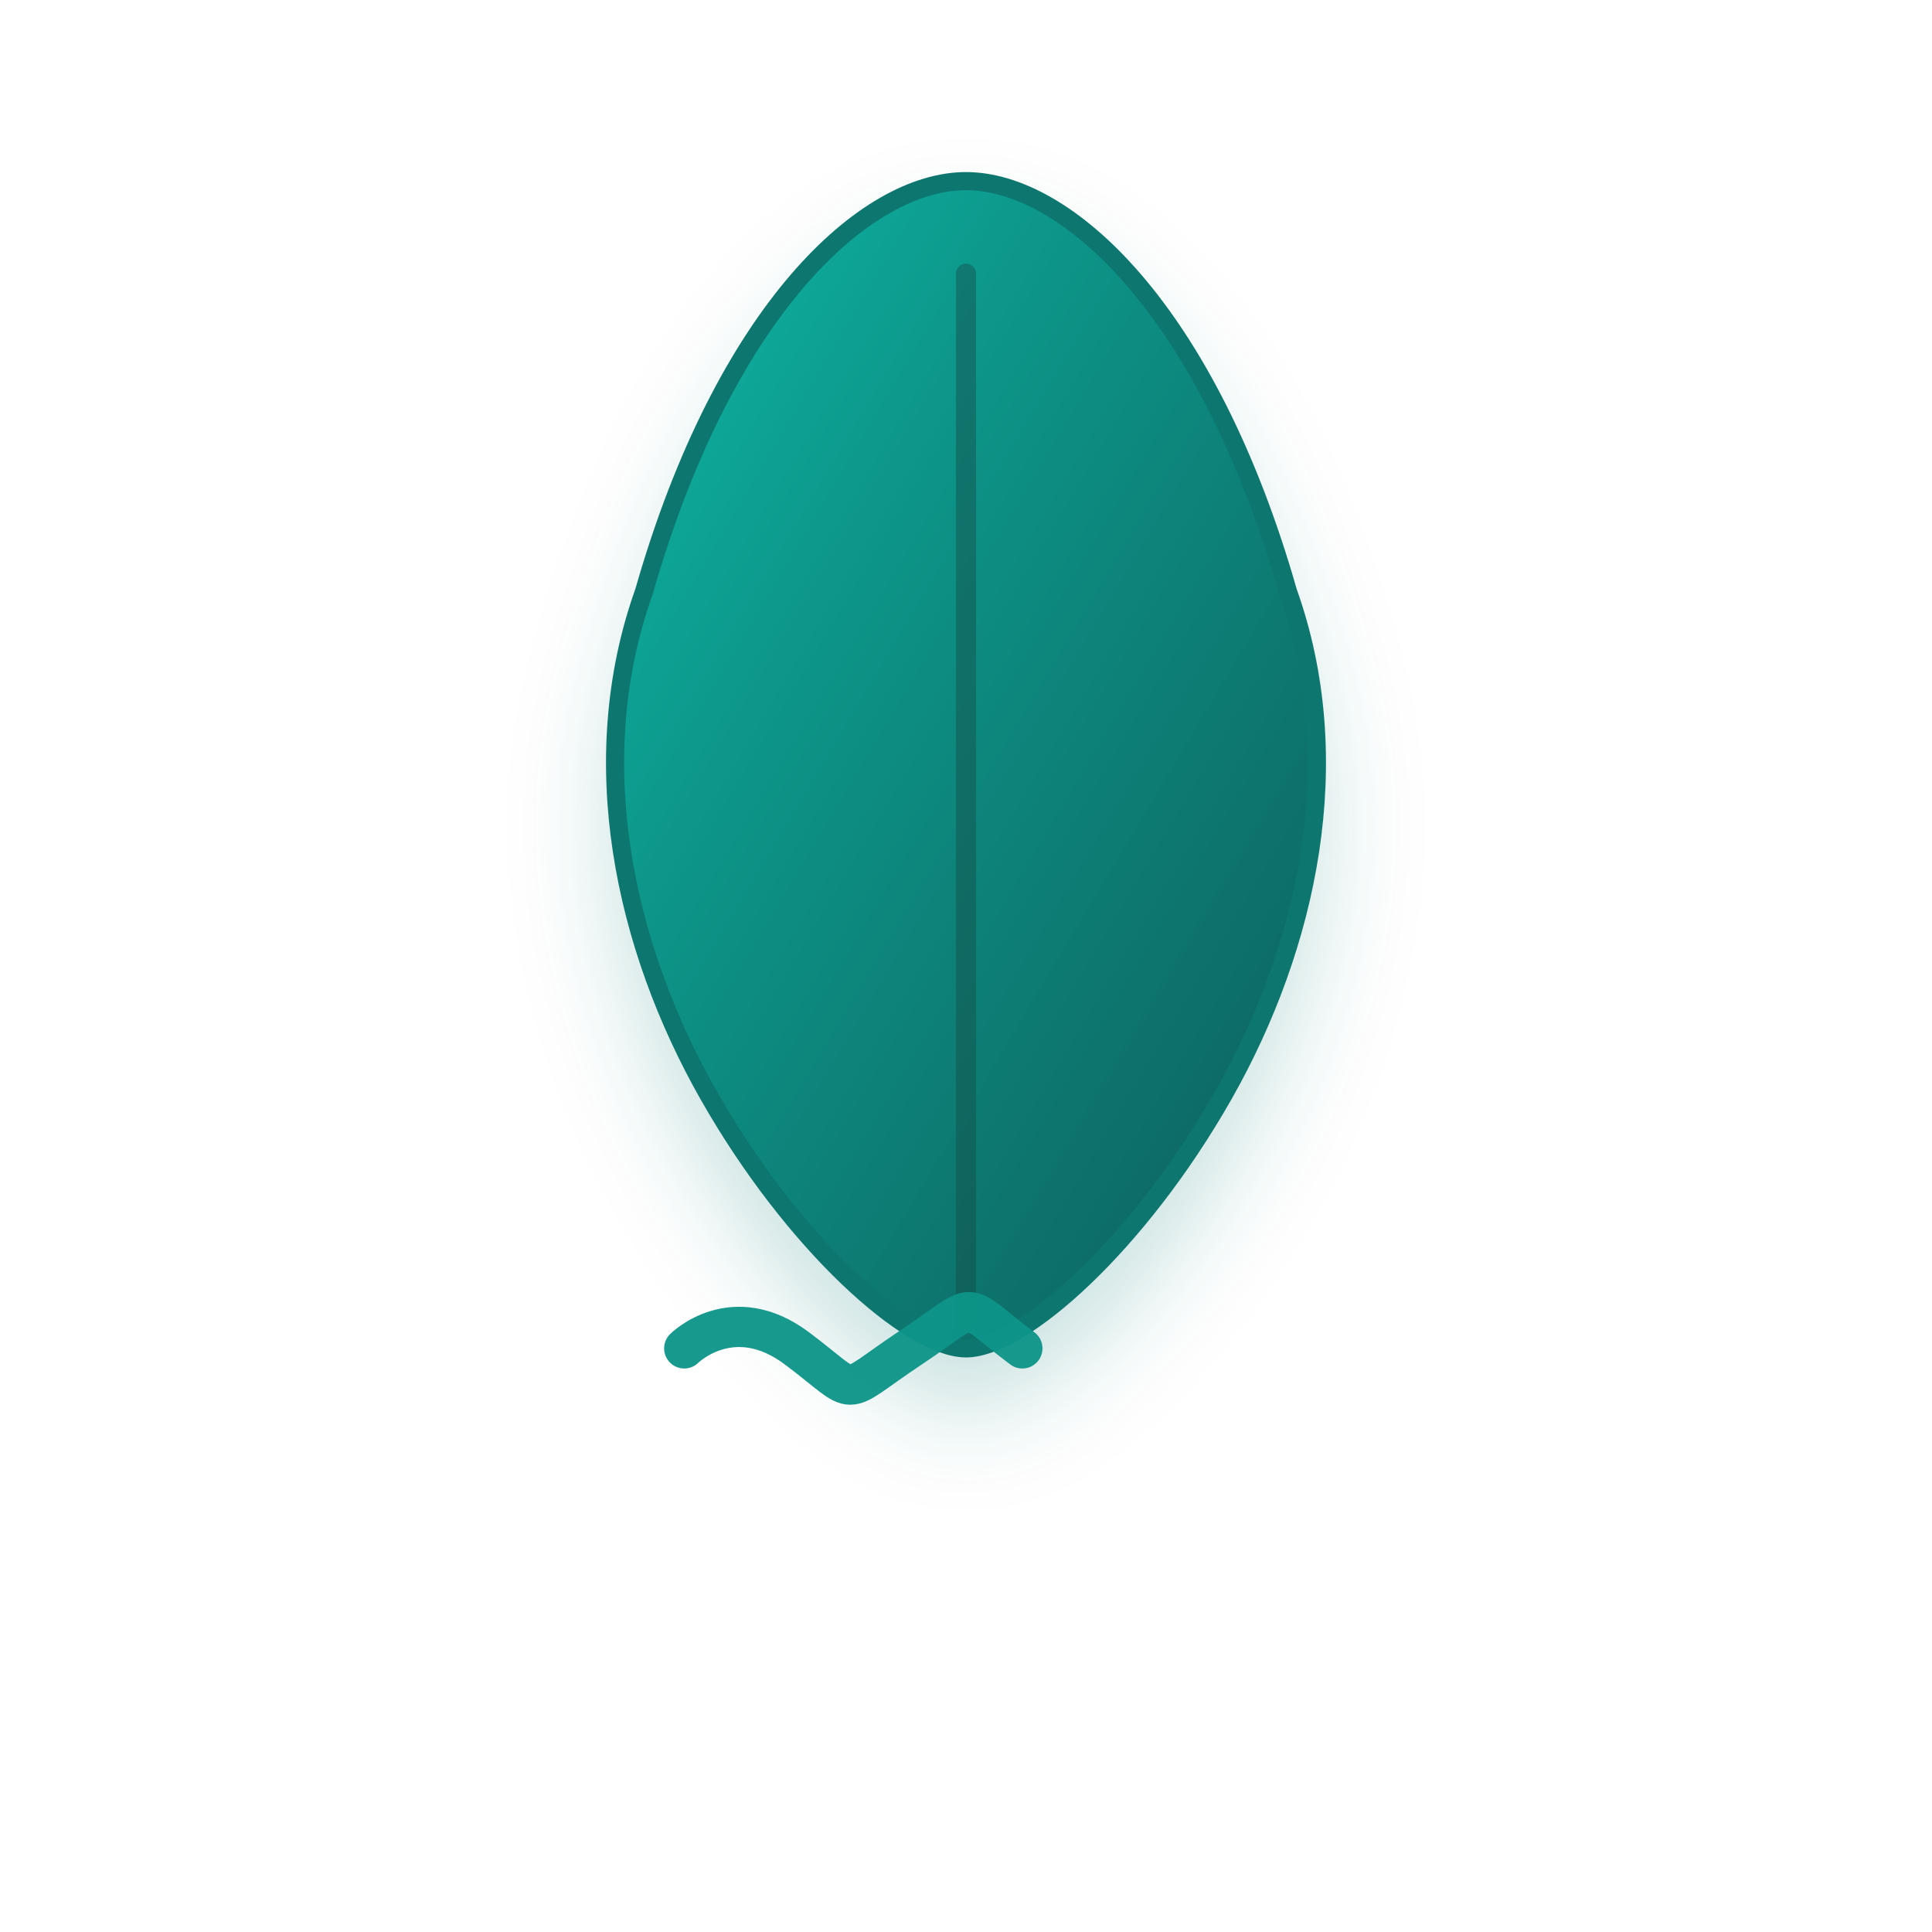
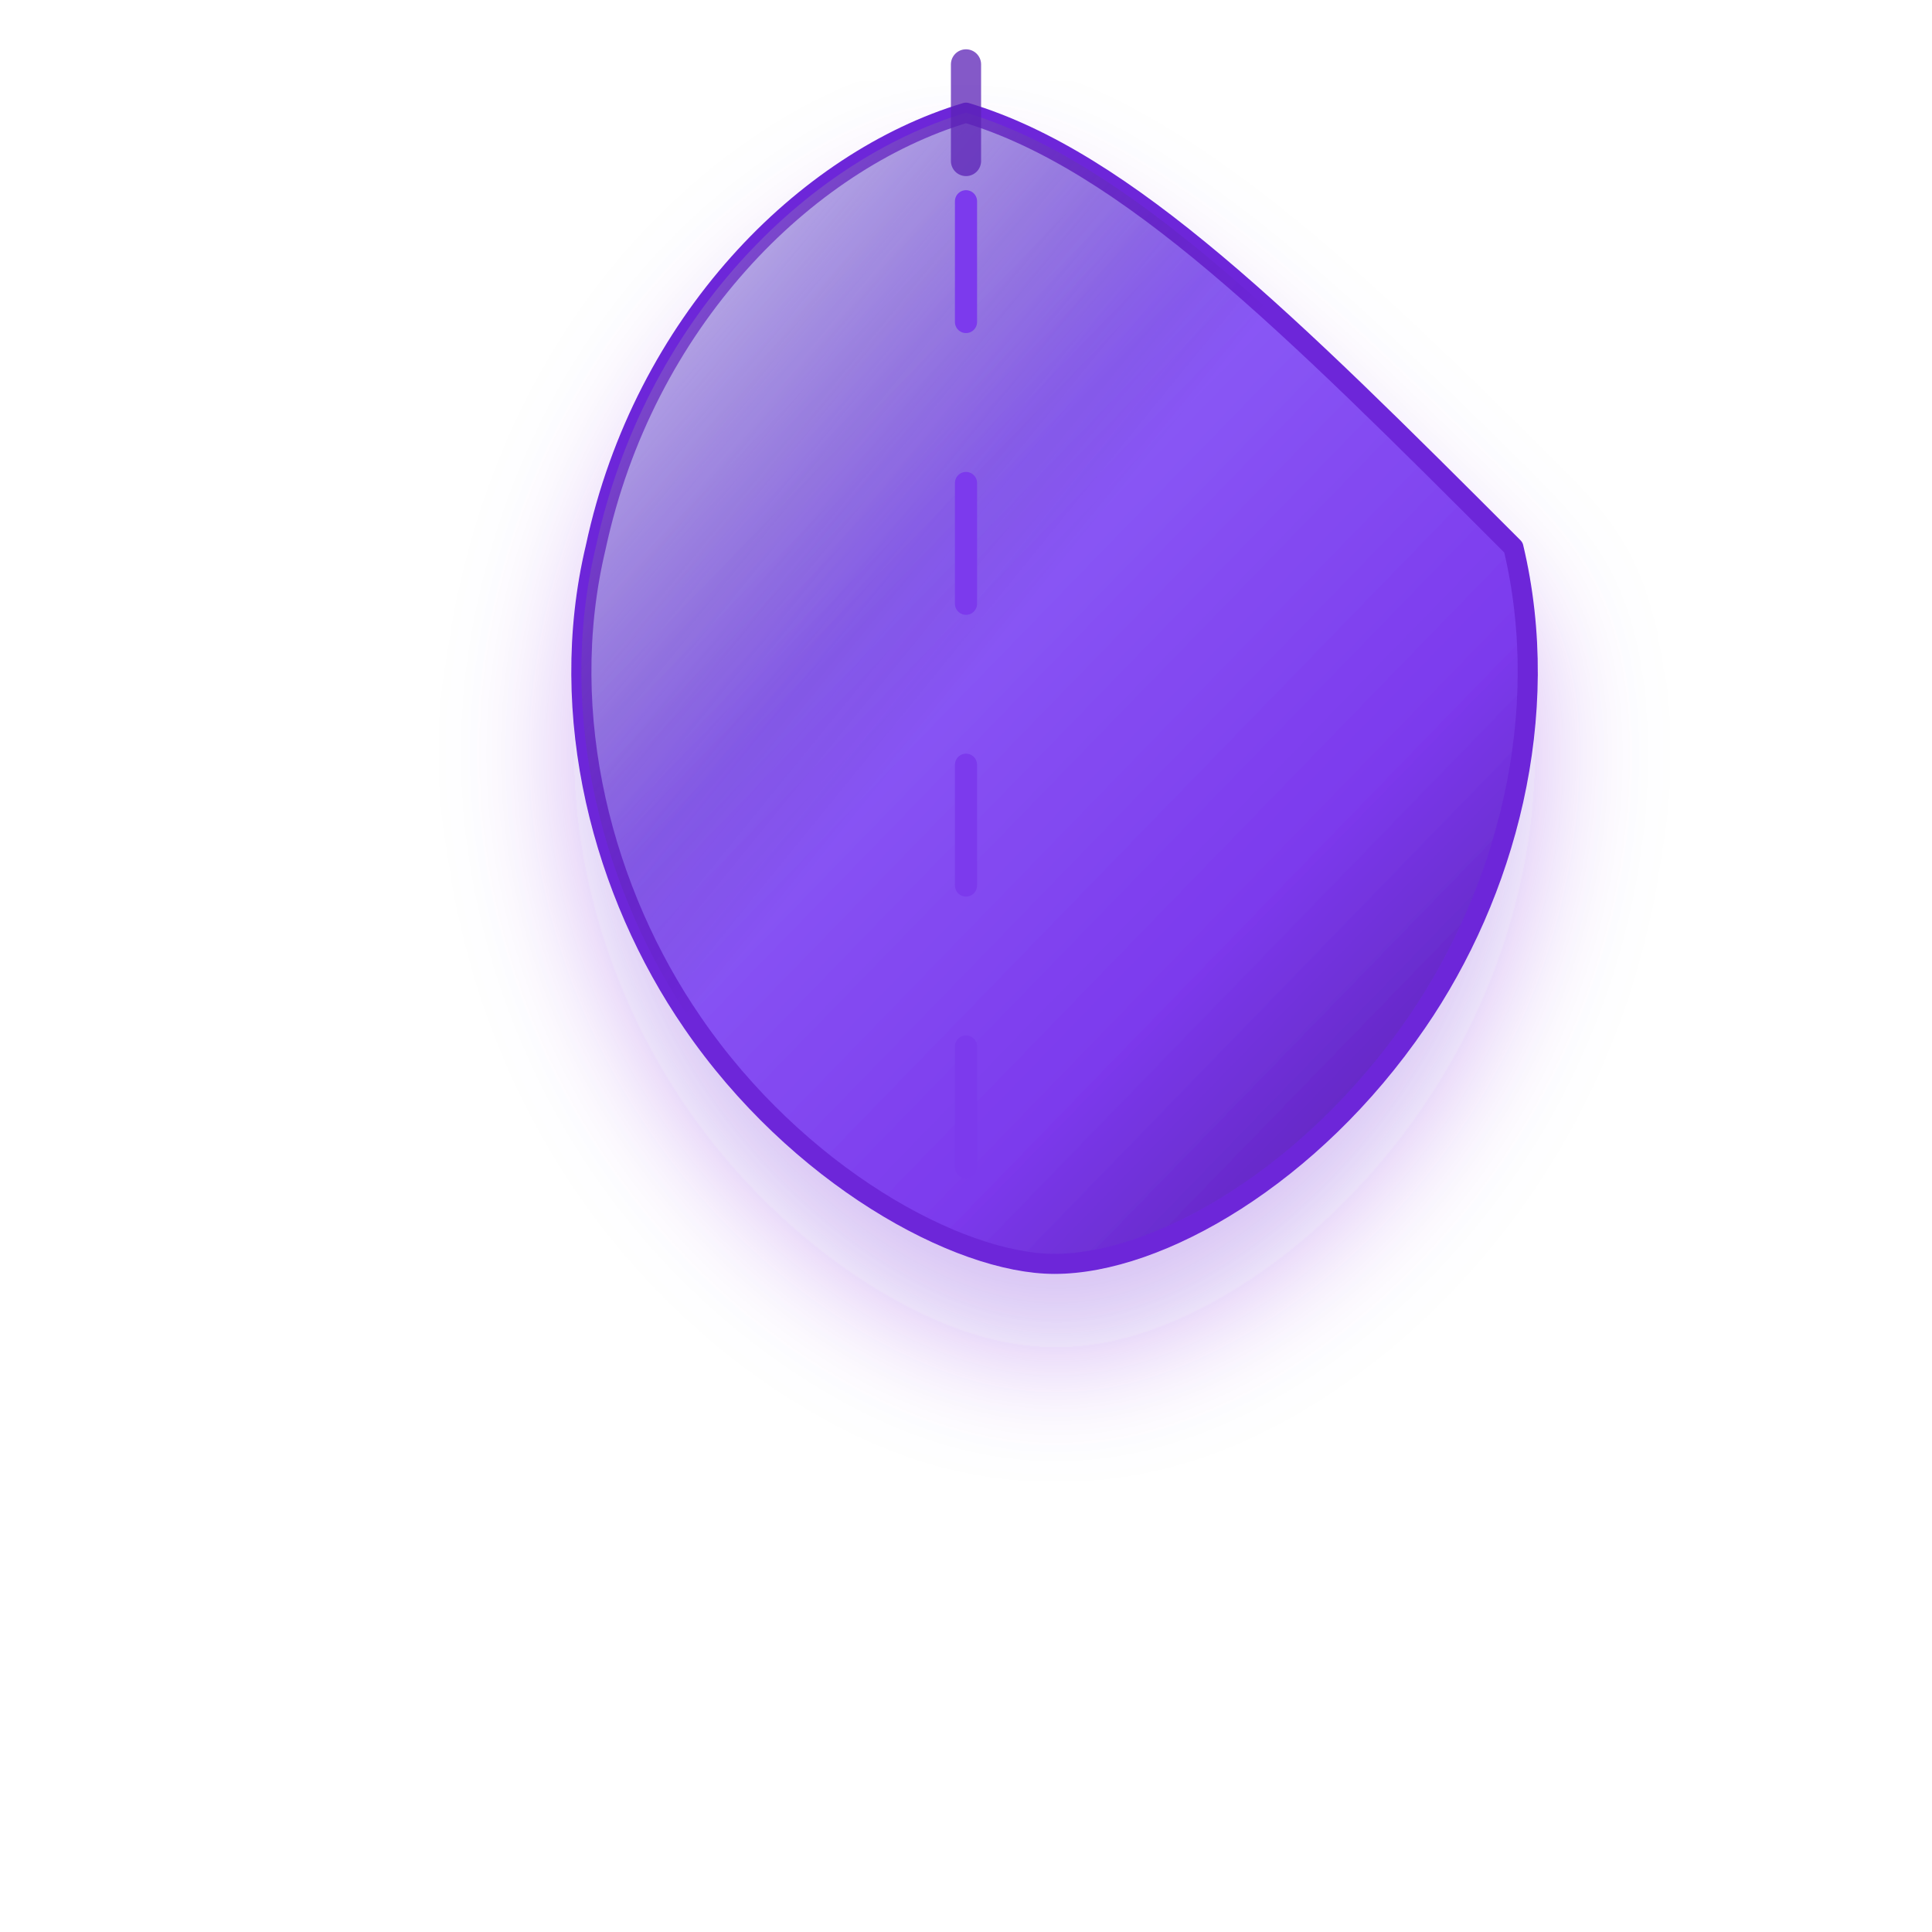
<svg xmlns="http://www.w3.org/2000/svg" viewBox="0 0 48 48" fill="none" aria-hidden="true">
  <defs>
-     <linearGradient id="leafGrad" x1="0%" y1="0%" x2="100%" y2="100%">
-       <stop offset="0%" stop-color="#14b8a6" />
-       <stop offset="35%" stop-color="#0d9488" />
-       <stop offset="70%" stop-color="#0f766e" />
-       <stop offset="100%" stop-color="#115e59" />
+     <linearGradient id="leafGrad" x1="15%" y1="5%" x2="88%" y2="92%">
+       <stop offset="0%" stop-color="#c4b5fd" />
+       <stop offset="35%" stop-color="#8b5cf6" />
+       <stop offset="75%" stop-color="#7c3aed" />
+       <stop offset="100%" stop-color="#5b21b6" />
    </linearGradient>
-     <filter id="softShadow" x="-30%" y="-30%" width="160%" height="160%">
-       <feDropShadow dx="0" dy="1.5" stdDeviation="1.2" flood-color="#0f766e" flood-opacity="0.2" />
+     <linearGradient id="leafShine" x1="0%" y1="0%" x2="100%" y2="100%">
+       <stop offset="0%" stop-color="#ede9fe" stop-opacity="0.5" />
+       <stop offset="45%" stop-color="transparent" stop-opacity="0" />
+     </linearGradient>
+     <filter id="softShadow" x="-40%" y="-40%" width="180%" height="180%">
+       <feDropShadow dx="0" dy="2" stdDeviation="1.5" flood-color="#6d28d9" flood-opacity="0.28" />
    </filter>
  </defs>
-   <path d="M24 4.5c-2.5 0-6 3.2-8 10.2-1.5 4.2-.5 8.8 1.6 12.5 2.1 3.7 5 6.3 6.4 6.3 1.4 0 4.3-2.6 6.4-6.3 2.1-3.7 3.1-8.3 1.6-12.5C30 7.7 26.5 4.5 24 4.5z" fill="url(#leafGrad)" filter="url(#softShadow)" stroke="#0f766e" stroke-width="0.45" stroke-linejoin="round" />
-   <path d="M24 6.8v26" stroke="#134e4a" stroke-width="0.5" stroke-linecap="round" opacity="0.45" />
-   <path d="M17 33.5s1.2-1.2 2.8 0 1 1.2 2.8 0 1.2-1.2 2.8 0" stroke="#0d9488" stroke-width="1" stroke-linecap="round" stroke-linejoin="round" fill="none" opacity="0.95" />
+   <style>
+     @keyframes leafPulse {
+       0%, 100% { transform: scale(1) rotate(0deg); opacity: 1; }
+       50% { transform: scale(1.06) rotate(-1deg); opacity: 0.94; }
+     }
+     @keyframes veinFlow {
+       0%, 100% { stroke-dashoffset: 0; opacity: 0.45; }
+       50% { stroke-dashoffset: -6; opacity: 0.9; }
+     }
+     .leaf-main { animation: leafPulse 2.6s ease-in-out infinite; transform-origin: 24px 8px; }
+     .vein { animation: veinFlow 2s ease-in-out infinite; }
+   </style>
+   <path class="leaf-main" d="M24 2.8     c-4 1.2-8 5.2-9.2 10.8-1 4.2 .2 8.6 2.4 11.8 2.6 3.8 6.6 6 9 6 2.6 0 6.4-2.2 9-6 2.2-3.2 3.4-7.6 2.4-11.8C32 8 28 4 24 2.8z" fill="url(#leafGrad)" filter="url(#softShadow)" stroke="#6d28d9" stroke-width="0.5" stroke-linejoin="round" />
+   <path class="leaf-main" d="M24 2.8     c-4 1.2-8 5.2-9.2 10.8-1 4.2 .2 8.6 2.4 11.8 2.6 3.8 6.6 6 9 6 2.6 0 6.4-2.2 9-6 2.2-3.2 3.4-7.6 2.4-11.8C32 8 28 4 24 2.8z" fill="url(#leafShine)" stroke="none" opacity="0.85" />
+   <path class="vein" d="M24 5 v26" stroke="#7c3aed" stroke-width="0.55" stroke-linecap="round" fill="none" stroke-dasharray="3 4" />
+   <path d="M24 1.6 v2.4" stroke="#5b21b6" stroke-width="0.75" stroke-linecap="round" opacity="0.75" />
</svg>
